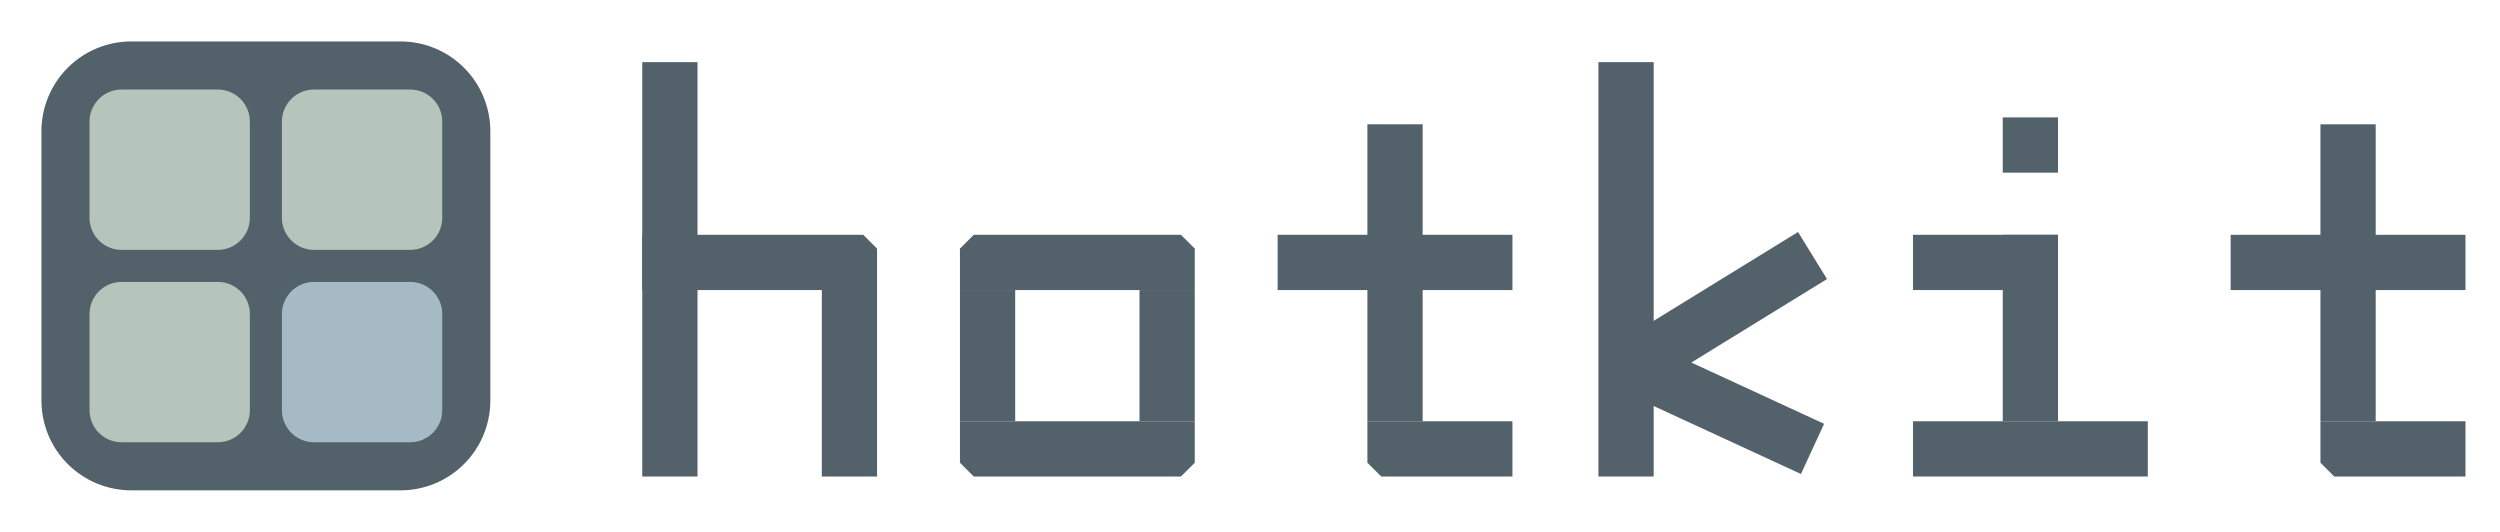
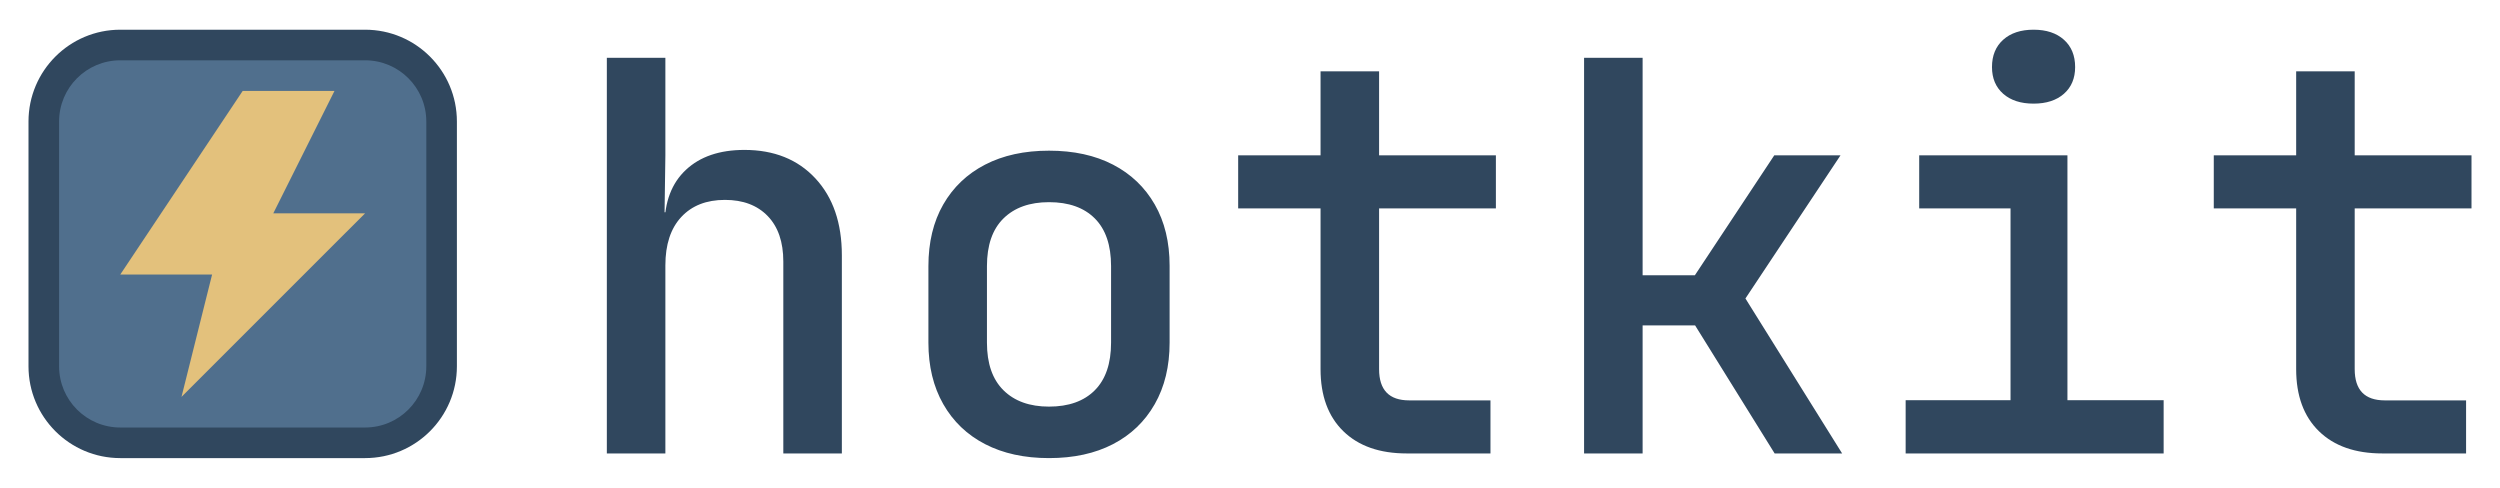
- <svg xmlns="http://www.w3.org/2000/svg" width="362" height="77" viewBox="0 0 362 77" role="img" aria-labelledby="title desc">
-   <path d="M 58.000,6.000 L 58.638,6.016 L 59.274,6.063 L 59.907,6.141 L 60.536,6.250 L 61.159,6.390 L 61.774,6.560 L 62.380,6.760 L 62.975,6.990 L 63.558,7.248 L 64.128,7.535 L 64.683,7.850 L 65.222,8.191 L 65.744,8.558 L 66.247,8.951 L 66.730,9.368 L 67.192,9.808 L 67.632,10.270 L 68.049,10.753 L 68.442,11.256 L 68.809,11.778 L 69.150,12.317 L 69.465,12.872 L 69.752,13.442 L 70.010,14.025 L 70.240,14.620 L 70.440,15.226 L 70.610,15.841 L 70.750,16.464 L 70.859,17.093 L 70.937,17.726 L 70.984,18.362 L 71.000,19.000 L 71.000,58.000 L 70.984,58.638 L 70.937,59.274 L 70.859,59.907 L 70.750,60.536 L 70.610,61.159 L 70.440,61.774 L 70.240,62.380 L 70.010,62.975 L 69.752,63.558 L 69.465,64.128 L 69.150,64.683 L 68.809,65.222 L 68.442,65.744 L 68.049,66.247 L 67.632,66.730 L 67.192,67.192 L 66.730,67.632 L 66.247,68.049 L 65.744,68.442 L 65.222,68.809 L 64.683,69.150 L 64.128,69.465 L 63.558,69.752 L 62.975,70.010 L 62.380,70.240 L 61.774,70.440 L 61.159,70.610 L 60.536,70.750 L 59.907,70.859 L 59.274,70.937 L 58.638,70.984 L 58.000,71.000 L 19.000,71.000 L 18.362,70.984 L 17.726,70.937 L 17.093,70.859 L 16.464,70.750 L 15.841,70.610 L 15.226,70.440 L 14.620,70.240 L 14.025,70.010 L 13.442,69.752 L 12.872,69.465 L 12.317,69.150 L 11.778,68.809 L 11.256,68.442 L 10.753,68.049 L 10.270,67.632 L 9.808,67.192 L 9.368,66.730 L 8.951,66.247 L 8.558,65.744 L 8.191,65.222 L 7.850,64.683 L 7.535,64.128 L 7.248,63.558 L 6.990,62.975 L 6.760,62.380 L 6.560,61.774 L 6.390,61.159 L 6.250,60.536 L 6.141,59.907 L 6.063,59.274 L 6.016,58.638 L 6.000,58.000 L 6.000,19.000 L 6.016,18.362 L 6.063,17.726 L 6.141,17.093 L 6.250,16.464 L 6.390,15.841 L 6.560,15.226 L 6.760,14.620 L 6.990,14.025 L 7.248,13.442 L 7.535,12.872 L 7.850,12.317 L 8.191,11.778 L 8.558,11.256 L 8.951,10.753 L 9.368,10.270 L 9.808,9.808 L 10.270,9.368 L 10.753,8.951 L 11.256,8.558 L 11.778,8.191 L 12.317,7.850 L 12.872,7.535 L 13.442,7.248 L 14.025,6.990 L 14.620,6.760 L 15.226,6.560 L 15.841,6.390 L 16.464,6.250 L 17.093,6.141 L 17.726,6.063 L 18.362,6.016 L 19.000,6.000 Z" fill="#52616A" />
-   <path d="M 31.536,12.964 L 31.764,12.970 L 31.991,12.987 L 32.217,13.015 L 32.441,13.053 L 32.664,13.103 L 32.883,13.164 L 33.100,13.236 L 33.312,13.318 L 33.521,13.410 L 33.724,13.513 L 33.923,13.625 L 34.115,13.747 L 34.301,13.878 L 34.481,14.018 L 34.654,14.167 L 34.819,14.324 L 34.976,14.489 L 35.125,14.662 L 35.265,14.841 L 35.396,15.028 L 35.518,15.220 L 35.630,15.419 L 35.733,15.622 L 35.825,15.830 L 35.907,16.043 L 35.979,16.259 L 36.039,16.479 L 36.089,16.701 L 36.128,16.926 L 36.156,17.152 L 36.173,17.379 L 36.179,17.607 L 36.179,31.536 L 36.173,31.764 L 36.156,31.991 L 36.128,32.217 L 36.089,32.441 L 36.039,32.664 L 35.979,32.883 L 35.907,33.100 L 35.825,33.312 L 35.733,33.521 L 35.630,33.724 L 35.518,33.923 L 35.396,34.115 L 35.265,34.301 L 35.125,34.481 L 34.976,34.654 L 34.819,34.819 L 34.654,34.976 L 34.481,35.125 L 34.301,35.265 L 34.115,35.396 L 33.923,35.518 L 33.724,35.630 L 33.521,35.733 L 33.312,35.825 L 33.100,35.907 L 32.883,35.979 L 32.664,36.039 L 32.441,36.089 L 32.217,36.128 L 31.991,36.156 L 31.764,36.173 L 31.536,36.179 L 17.607,36.179 L 17.379,36.173 L 17.152,36.156 L 16.926,36.128 L 16.701,36.089 L 16.479,36.039 L 16.259,35.979 L 16.043,35.907 L 15.830,35.825 L 15.622,35.733 L 15.419,35.630 L 15.220,35.518 L 15.028,35.396 L 14.841,35.265 L 14.662,35.125 L 14.489,34.976 L 14.324,34.819 L 14.167,34.654 L 14.018,34.481 L 13.878,34.301 L 13.747,34.115 L 13.625,33.923 L 13.513,33.724 L 13.410,33.521 L 13.318,33.312 L 13.236,33.100 L 13.164,32.883 L 13.103,32.664 L 13.053,32.441 L 13.015,32.217 L 12.987,31.991 L 12.970,31.764 L 12.964,31.536 L 12.964,17.607 L 12.970,17.379 L 12.987,17.152 L 13.015,16.926 L 13.053,16.701 L 13.103,16.479 L 13.164,16.259 L 13.236,16.043 L 13.318,15.830 L 13.410,15.622 L 13.513,15.419 L 13.625,15.220 L 13.747,15.028 L 13.878,14.841 L 14.018,14.662 L 14.167,14.489 L 14.324,14.324 L 14.489,14.167 L 14.662,14.018 L 14.841,13.878 L 15.028,13.747 L 15.220,13.625 L 15.419,13.513 L 15.622,13.410 L 15.830,13.318 L 16.043,13.236 L 16.259,13.164 L 16.479,13.103 L 16.701,13.053 L 16.926,13.015 L 17.152,12.987 L 17.379,12.970 L 17.607,12.964 Z" fill="#B5C5BC" />
-   <path d="M 59.393,12.964 L 59.621,12.970 L 59.848,12.987 L 60.074,13.015 L 60.299,13.053 L 60.521,13.103 L 60.741,13.164 L 60.957,13.236 L 61.170,13.318 L 61.378,13.410 L 61.581,13.513 L 61.780,13.625 L 61.972,13.747 L 62.159,13.878 L 62.338,14.018 L 62.511,14.167 L 62.676,14.324 L 62.833,14.489 L 62.982,14.662 L 63.122,14.841 L 63.253,15.028 L 63.375,15.220 L 63.487,15.419 L 63.590,15.622 L 63.682,15.830 L 63.764,16.043 L 63.836,16.259 L 63.897,16.479 L 63.947,16.701 L 63.985,16.926 L 64.013,17.152 L 64.030,17.379 L 64.036,17.607 L 64.036,31.536 L 64.030,31.764 L 64.013,31.991 L 63.985,32.217 L 63.947,32.441 L 63.897,32.664 L 63.836,32.883 L 63.764,33.100 L 63.682,33.312 L 63.590,33.521 L 63.487,33.724 L 63.375,33.923 L 63.253,34.115 L 63.122,34.301 L 62.982,34.481 L 62.833,34.654 L 62.676,34.819 L 62.511,34.976 L 62.338,35.125 L 62.159,35.265 L 61.972,35.396 L 61.780,35.518 L 61.581,35.630 L 61.378,35.733 L 61.170,35.825 L 60.957,35.907 L 60.741,35.979 L 60.521,36.039 L 60.299,36.089 L 60.074,36.128 L 59.848,36.156 L 59.621,36.173 L 59.393,36.179 L 45.464,36.179 L 45.236,36.173 L 45.009,36.156 L 44.783,36.128 L 44.559,36.089 L 44.336,36.039 L 44.117,35.979 L 43.900,35.907 L 43.688,35.825 L 43.479,35.733 L 43.276,35.630 L 43.077,35.518 L 42.885,35.396 L 42.699,35.265 L 42.519,35.125 L 42.346,34.976 L 42.181,34.819 L 42.024,34.654 L 41.875,34.481 L 41.735,34.301 L 41.604,34.115 L 41.482,33.923 L 41.370,33.724 L 41.267,33.521 L 41.175,33.312 L 41.093,33.100 L 41.021,32.883 L 40.961,32.664 L 40.911,32.441 L 40.872,32.217 L 40.844,31.991 L 40.827,31.764 L 40.821,31.536 L 40.821,17.607 L 40.827,17.379 L 40.844,17.152 L 40.872,16.926 L 40.911,16.701 L 40.961,16.479 L 41.021,16.259 L 41.093,16.043 L 41.175,15.830 L 41.267,15.622 L 41.370,15.419 L 41.482,15.220 L 41.604,15.028 L 41.735,14.841 L 41.875,14.662 L 42.024,14.489 L 42.181,14.324 L 42.346,14.167 L 42.519,14.018 L 42.699,13.878 L 42.885,13.747 L 43.077,13.625 L 43.276,13.513 L 43.479,13.410 L 43.688,13.318 L 43.900,13.236 L 44.117,13.164 L 44.336,13.103 L 44.559,13.053 L 44.783,13.015 L 45.009,12.987 L 45.236,12.970 L 45.464,12.964 Z" fill="#B5C5BC" />
-   <path d="M 31.536,40.821 L 31.764,40.827 L 31.991,40.844 L 32.217,40.872 L 32.441,40.911 L 32.664,40.961 L 32.883,41.021 L 33.100,41.093 L 33.312,41.175 L 33.521,41.267 L 33.724,41.370 L 33.923,41.482 L 34.115,41.604 L 34.301,41.735 L 34.481,41.875 L 34.654,42.024 L 34.819,42.181 L 34.976,42.346 L 35.125,42.519 L 35.265,42.699 L 35.396,42.885 L 35.518,43.077 L 35.630,43.276 L 35.733,43.479 L 35.825,43.688 L 35.907,43.900 L 35.979,44.117 L 36.039,44.336 L 36.089,44.559 L 36.128,44.783 L 36.156,45.009 L 36.173,45.236 L 36.179,45.464 L 36.179,59.393 L 36.173,59.621 L 36.156,59.848 L 36.128,60.074 L 36.089,60.299 L 36.039,60.521 L 35.979,60.741 L 35.907,60.957 L 35.825,61.170 L 35.733,61.378 L 35.630,61.581 L 35.518,61.780 L 35.396,61.972 L 35.265,62.159 L 35.125,62.338 L 34.976,62.511 L 34.819,62.676 L 34.654,62.833 L 34.481,62.982 L 34.301,63.122 L 34.115,63.253 L 33.923,63.375 L 33.724,63.487 L 33.521,63.590 L 33.312,63.682 L 33.100,63.764 L 32.883,63.836 L 32.664,63.897 L 32.441,63.947 L 32.217,63.985 L 31.991,64.013 L 31.764,64.030 L 31.536,64.036 L 17.607,64.036 L 17.379,64.030 L 17.152,64.013 L 16.926,63.985 L 16.701,63.947 L 16.479,63.897 L 16.259,63.836 L 16.043,63.764 L 15.830,63.682 L 15.622,63.590 L 15.419,63.487 L 15.220,63.375 L 15.028,63.253 L 14.841,63.122 L 14.662,62.982 L 14.489,62.833 L 14.324,62.676 L 14.167,62.511 L 14.018,62.338 L 13.878,62.159 L 13.747,61.972 L 13.625,61.780 L 13.513,61.581 L 13.410,61.378 L 13.318,61.170 L 13.236,60.957 L 13.164,60.741 L 13.103,60.521 L 13.053,60.299 L 13.015,60.074 L 12.987,59.848 L 12.970,59.621 L 12.964,59.393 L 12.964,45.464 L 12.970,45.236 L 12.987,45.009 L 13.015,44.783 L 13.053,44.559 L 13.103,44.336 L 13.164,44.117 L 13.236,43.900 L 13.318,43.688 L 13.410,43.479 L 13.513,43.276 L 13.625,43.077 L 13.747,42.885 L 13.878,42.699 L 14.018,42.519 L 14.167,42.346 L 14.324,42.181 L 14.489,42.024 L 14.662,41.875 L 14.841,41.735 L 15.028,41.604 L 15.220,41.482 L 15.419,41.370 L 15.622,41.267 L 15.830,41.175 L 16.043,41.093 L 16.259,41.021 L 16.479,40.961 L 16.701,40.911 L 16.926,40.872 L 17.152,40.844 L 17.379,40.827 L 17.607,40.821 Z" fill="#B5C5BC" />
-   <path d="M 59.393,40.821 L 59.621,40.827 L 59.848,40.844 L 60.074,40.872 L 60.299,40.911 L 60.521,40.961 L 60.741,41.021 L 60.957,41.093 L 61.170,41.175 L 61.378,41.267 L 61.581,41.370 L 61.780,41.482 L 61.972,41.604 L 62.159,41.735 L 62.338,41.875 L 62.511,42.024 L 62.676,42.181 L 62.833,42.346 L 62.982,42.519 L 63.122,42.699 L 63.253,42.885 L 63.375,43.077 L 63.487,43.276 L 63.590,43.479 L 63.682,43.688 L 63.764,43.900 L 63.836,44.117 L 63.897,44.336 L 63.947,44.559 L 63.985,44.783 L 64.013,45.009 L 64.030,45.236 L 64.036,45.464 L 64.036,59.393 L 64.030,59.621 L 64.013,59.848 L 63.985,60.074 L 63.947,60.299 L 63.897,60.521 L 63.836,60.741 L 63.764,60.957 L 63.682,61.170 L 63.590,61.378 L 63.487,61.581 L 63.375,61.780 L 63.253,61.972 L 63.122,62.159 L 62.982,62.338 L 62.833,62.511 L 62.676,62.676 L 62.511,62.833 L 62.338,62.982 L 62.159,63.122 L 61.972,63.253 L 61.780,63.375 L 61.581,63.487 L 61.378,63.590 L 61.170,63.682 L 60.957,63.764 L 60.741,63.836 L 60.521,63.897 L 60.299,63.947 L 60.074,63.985 L 59.848,64.013 L 59.621,64.030 L 59.393,64.036 L 45.464,64.036 L 45.236,64.030 L 45.009,64.013 L 44.783,63.985 L 44.559,63.947 L 44.336,63.897 L 44.117,63.836 L 43.900,63.764 L 43.688,63.682 L 43.479,63.590 L 43.276,63.487 L 43.077,63.375 L 42.885,63.253 L 42.699,63.122 L 42.519,62.982 L 42.346,62.833 L 42.181,62.676 L 42.024,62.511 L 41.875,62.338 L 41.735,62.159 L 41.604,61.972 L 41.482,61.780 L 41.370,61.581 L 41.267,61.378 L 41.175,61.170 L 41.093,60.957 L 41.021,60.741 L 40.961,60.521 L 40.911,60.299 L 40.872,60.074 L 40.844,59.848 L 40.827,59.621 L 40.821,59.393 L 40.821,45.464 L 40.827,45.236 L 40.844,45.009 L 40.872,44.783 L 40.911,44.559 L 40.961,44.336 L 41.021,44.117 L 41.093,43.900 L 41.175,43.688 L 41.267,43.479 L 41.370,43.276 L 41.482,43.077 L 41.604,42.885 L 41.735,42.699 L 41.875,42.519 L 42.024,42.346 L 42.181,42.181 L 42.346,42.024 L 42.519,41.875 L 42.699,41.735 L 42.885,41.604 L 43.077,41.482 L 43.276,41.370 L 43.479,41.267 L 43.688,41.175 L 43.900,41.093 L 44.117,41.021 L 44.336,40.961 L 44.559,40.911 L 44.783,40.872 L 45.009,40.844 L 45.236,40.827 L 45.464,40.821 Z" fill="#A6BAC5" />
-   <path d="M 93.000,9.000 L 101.000,9.000 L 101.000,69.000 L 93.000,69.000 Z" fill="#52616A" />
-   <path d="M 93.000,34.000 L 125.000,34.000 L 127.000,36.000 L 127.000,69.000 L 119.000,69.000 L 119.000,42.000 L 93.000,42.000 Z" fill="#52616A" />
-   <path d="M 141.000,34.000 L 171.000,34.000 L 173.000,36.000 L 173.000,42.000 L 139.000,42.000 L 139.000,36.000 Z" fill="#52616A" />
-   <path d="M 139.000,42.000 L 147.000,42.000 L 147.000,61.000 L 139.000,61.000 Z" fill="#52616A" />
-   <path d="M 165.000,42.000 L 173.000,42.000 L 173.000,61.000 L 165.000,61.000 Z" fill="#52616A" />
-   <path d="M 139.000,61.000 L 173.000,61.000 L 173.000,67.000 L 171.000,69.000 L 141.000,69.000 L 139.000,67.000 Z" fill="#52616A" />
-   <path d="M 198.000,18.000 L 206.000,18.000 L 206.000,61.000 L 198.000,61.000 Z" fill="#52616A" />
-   <path d="M 185.000,34.000 L 219.000,34.000 L 219.000,42.000 L 185.000,42.000 Z" fill="#52616A" />
-   <path d="M 198.000,61.000 L 219.000,61.000 L 219.000,69.000 L 200.000,69.000 L 198.000,67.000 Z" fill="#52616A" />
-   <path d="M 231.452,9.000 L 239.452,9.000 L 239.452,69.000 L 231.452,69.000 Z" fill="#52616A" />
-   <path d="M 238.548,56.407 L 264.548,40.407 L 260.355,33.593 L 234.355,49.593 Z" fill="#52616A" />
-   <path d="M 234.776,56.632 L 260.776,68.632 L 264.128,61.368 L 238.128,49.368 Z" fill="#52616A" />
-   <path d="M 277.000,34.000 L 298.000,34.000 L 298.000,42.000 L 277.000,42.000 Z" fill="#52616A" />
-   <path d="M 290.000,34.000 L 298.000,34.000 L 298.000,61.000 L 290.000,61.000 Z" fill="#52616A" />
-   <path d="M 277.000,61.000 L 311.000,61.000 L 311.000,69.000 L 277.000,69.000 Z" fill="#52616A" />
-   <path d="M 290.000,17.000 L 298.000,17.000 L 298.000,25.000 L 290.000,25.000 Z" fill="#52616A" />
-   <path d="M 336.000,18.000 L 344.000,18.000 L 344.000,61.000 L 336.000,61.000 Z" fill="#52616A" />
-   <path d="M 323.000,34.000 L 357.000,34.000 L 357.000,42.000 L 323.000,42.000 Z" fill="#52616A" />
-   <path d="M 336.000,61.000 L 357.000,61.000 L 357.000,69.000 L 338.000,69.000 L 336.000,67.000 Z" fill="#52616A" />
+ <svg xmlns="http://www.w3.org/2000/svg" width="369" height="72" viewBox="0 0 369 72" role="img" aria-labelledby="title">
+   <rect x="4.206" y="4.384" width="63.232" height="63.232" rx="13.55" fill="#30475E" />
+   <rect x="8.723" y="8.901" width="54.199" height="54.199" rx="9.033" fill="#506F8D" />
+   <path d="M 35.822,13.417 L 49.372,13.417 L 40.339,31.483 L 53.889,31.483 L 26.789,58.583 L 31.306,40.517 L 17.756,40.517 Z" fill="#E3C17C" />
+   <path fill="#30475E" transform="translate(82.83358 66.92799)" d="M6.736 0.0V-58.4H15.376V-44.0L15.256 -35.6H17.376L15.256 -33.584Q15.256 -38.904 18.4 -41.852Q21.544 -44.8 27.04 -44.8Q33.608 -44.8 37.516 -40.6Q41.424 -36.4 41.424 -29.24V0.0H32.784V-28.32Q32.784 -32.656 30.48 -35.04Q28.176 -37.424 24.168 -37.424Q20.072 -37.424 17.724 -34.9Q15.376 -32.376 15.376 -27.76V0.0ZM72.0 0.688Q66.552 0.688 62.568 -1.372Q58.584 -3.432 56.392 -7.28Q54.2 -11.128 54.2 -16.352V-27.648Q54.2 -32.928 56.392 -36.748Q58.584 -40.568 62.568 -42.628Q66.552 -44.688 72.0 -44.688Q77.472 -44.688 81.444 -42.628Q85.416 -40.568 87.608 -36.748Q89.8 -32.928 89.8 -27.704V-16.352Q89.8 -11.128 87.608 -7.28Q85.416 -3.432 81.444 -1.372Q77.472 0.688 72.0 0.688ZM72.0 -6.912Q76.36 -6.912 78.76 -9.324Q81.16 -11.736 81.16 -16.352V-27.648Q81.16 -32.288 78.76 -34.688Q76.36 -37.088 72.0 -37.088Q67.72 -37.088 65.28 -34.688Q62.84 -32.288 62.84 -27.648V-16.352Q62.84 -11.736 65.28 -9.324Q67.72 -6.912 72.0 -6.912ZM124.8 0.0Q118.808 0.0 115.444 -3.28Q112.08 -6.56 112.08 -12.44V-36.168H99.92V-44.0H112.08V-56.4H120.72V-44.0H137.96V-36.168H120.72V-12.44Q120.72 -7.832 125.16 -7.832H137.16V0.0ZM150.976 0.0V-58.4H159.616V-26.296H167.328L179.048 -44.0H188.824L174.792 -22.872L189.064 0.0H179.104L167.36 -18.904H159.616V0.0ZM198.44 0.0V-7.856H213.92V-36.168H200.44V-44.0H222.32V-7.856H236.52V0.0ZM217.32 -51.632Q214.488 -51.632 212.836 -53.089Q211.184 -54.546 211.184 -57.032Q211.184 -59.576 212.836 -61.06Q214.488 -62.544 217.32 -62.544Q220.152 -62.544 221.804 -61.06Q223.456 -59.576 223.456 -57.032Q223.456 -54.546 221.804 -53.089Q220.152 -51.632 217.32 -51.632ZM268.8 0.0Q262.808 0.0 259.444 -3.28Q256.08 -6.56 256.08 -12.44V-36.168H243.92V-44.0H256.08V-56.4H264.72V-44.0H281.96V-36.168H264.72V-12.44Q264.72 -7.832 269.16 -7.832H281.16V0.0Z" />
</svg>
